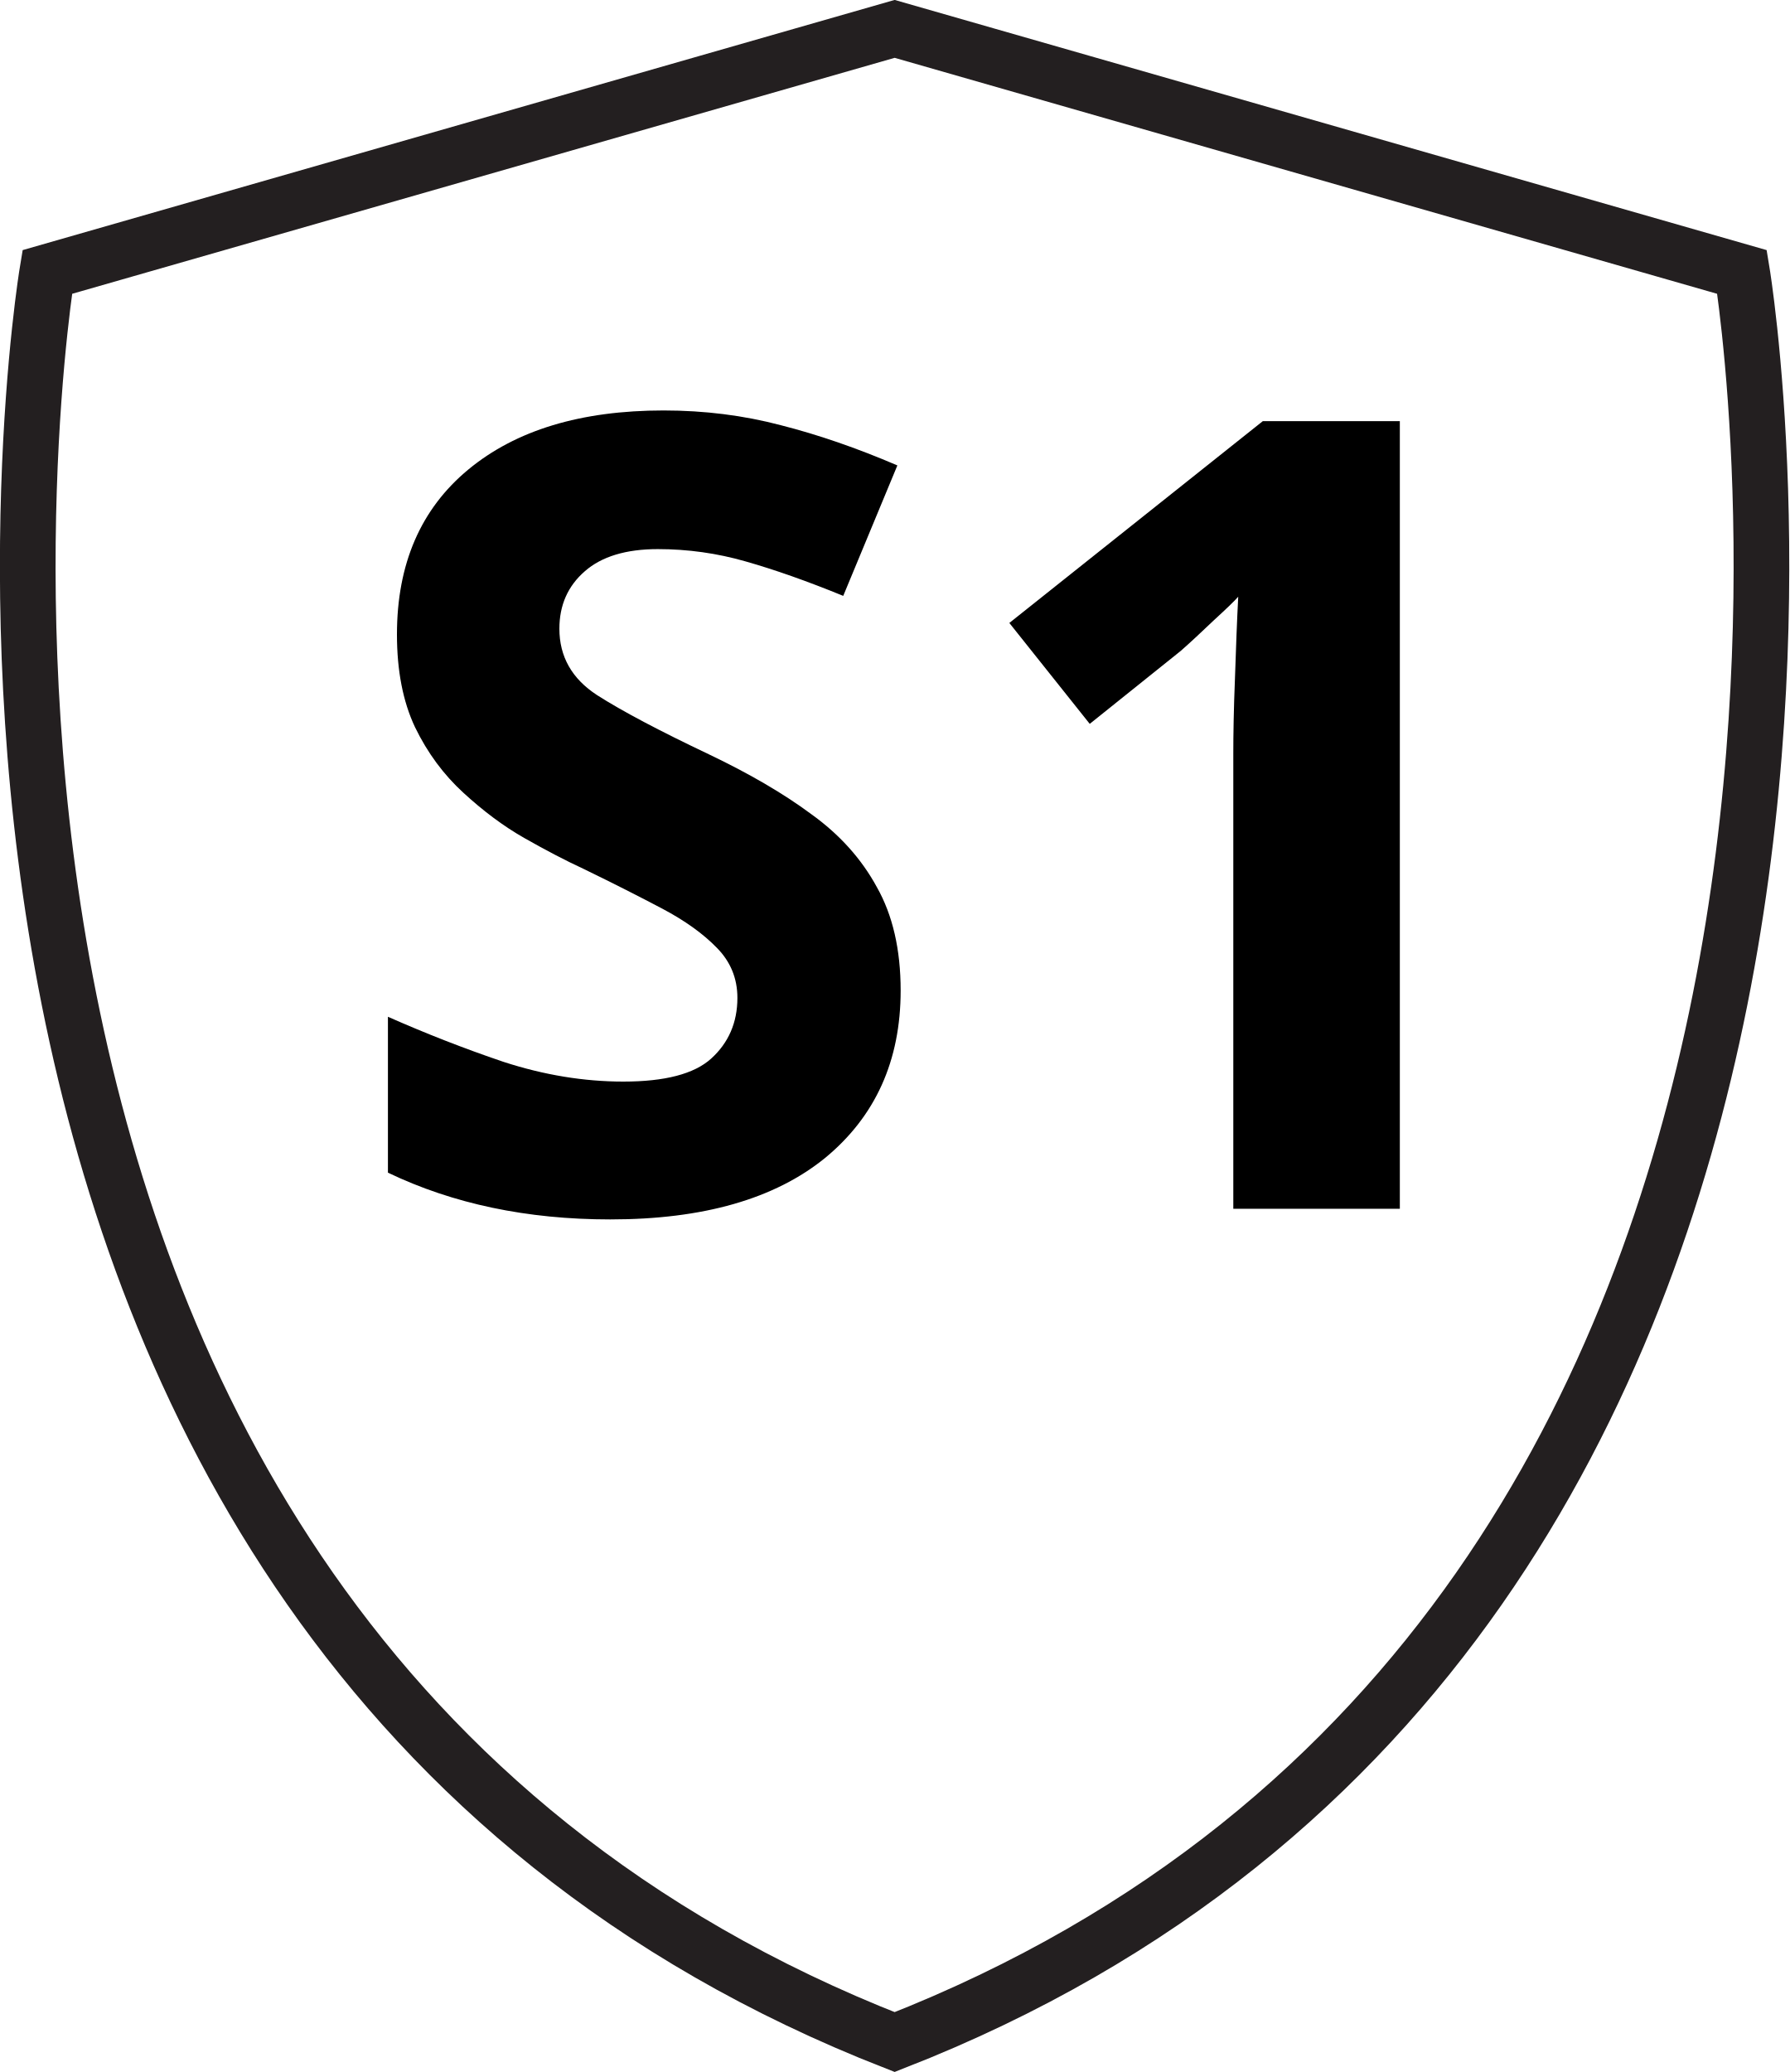
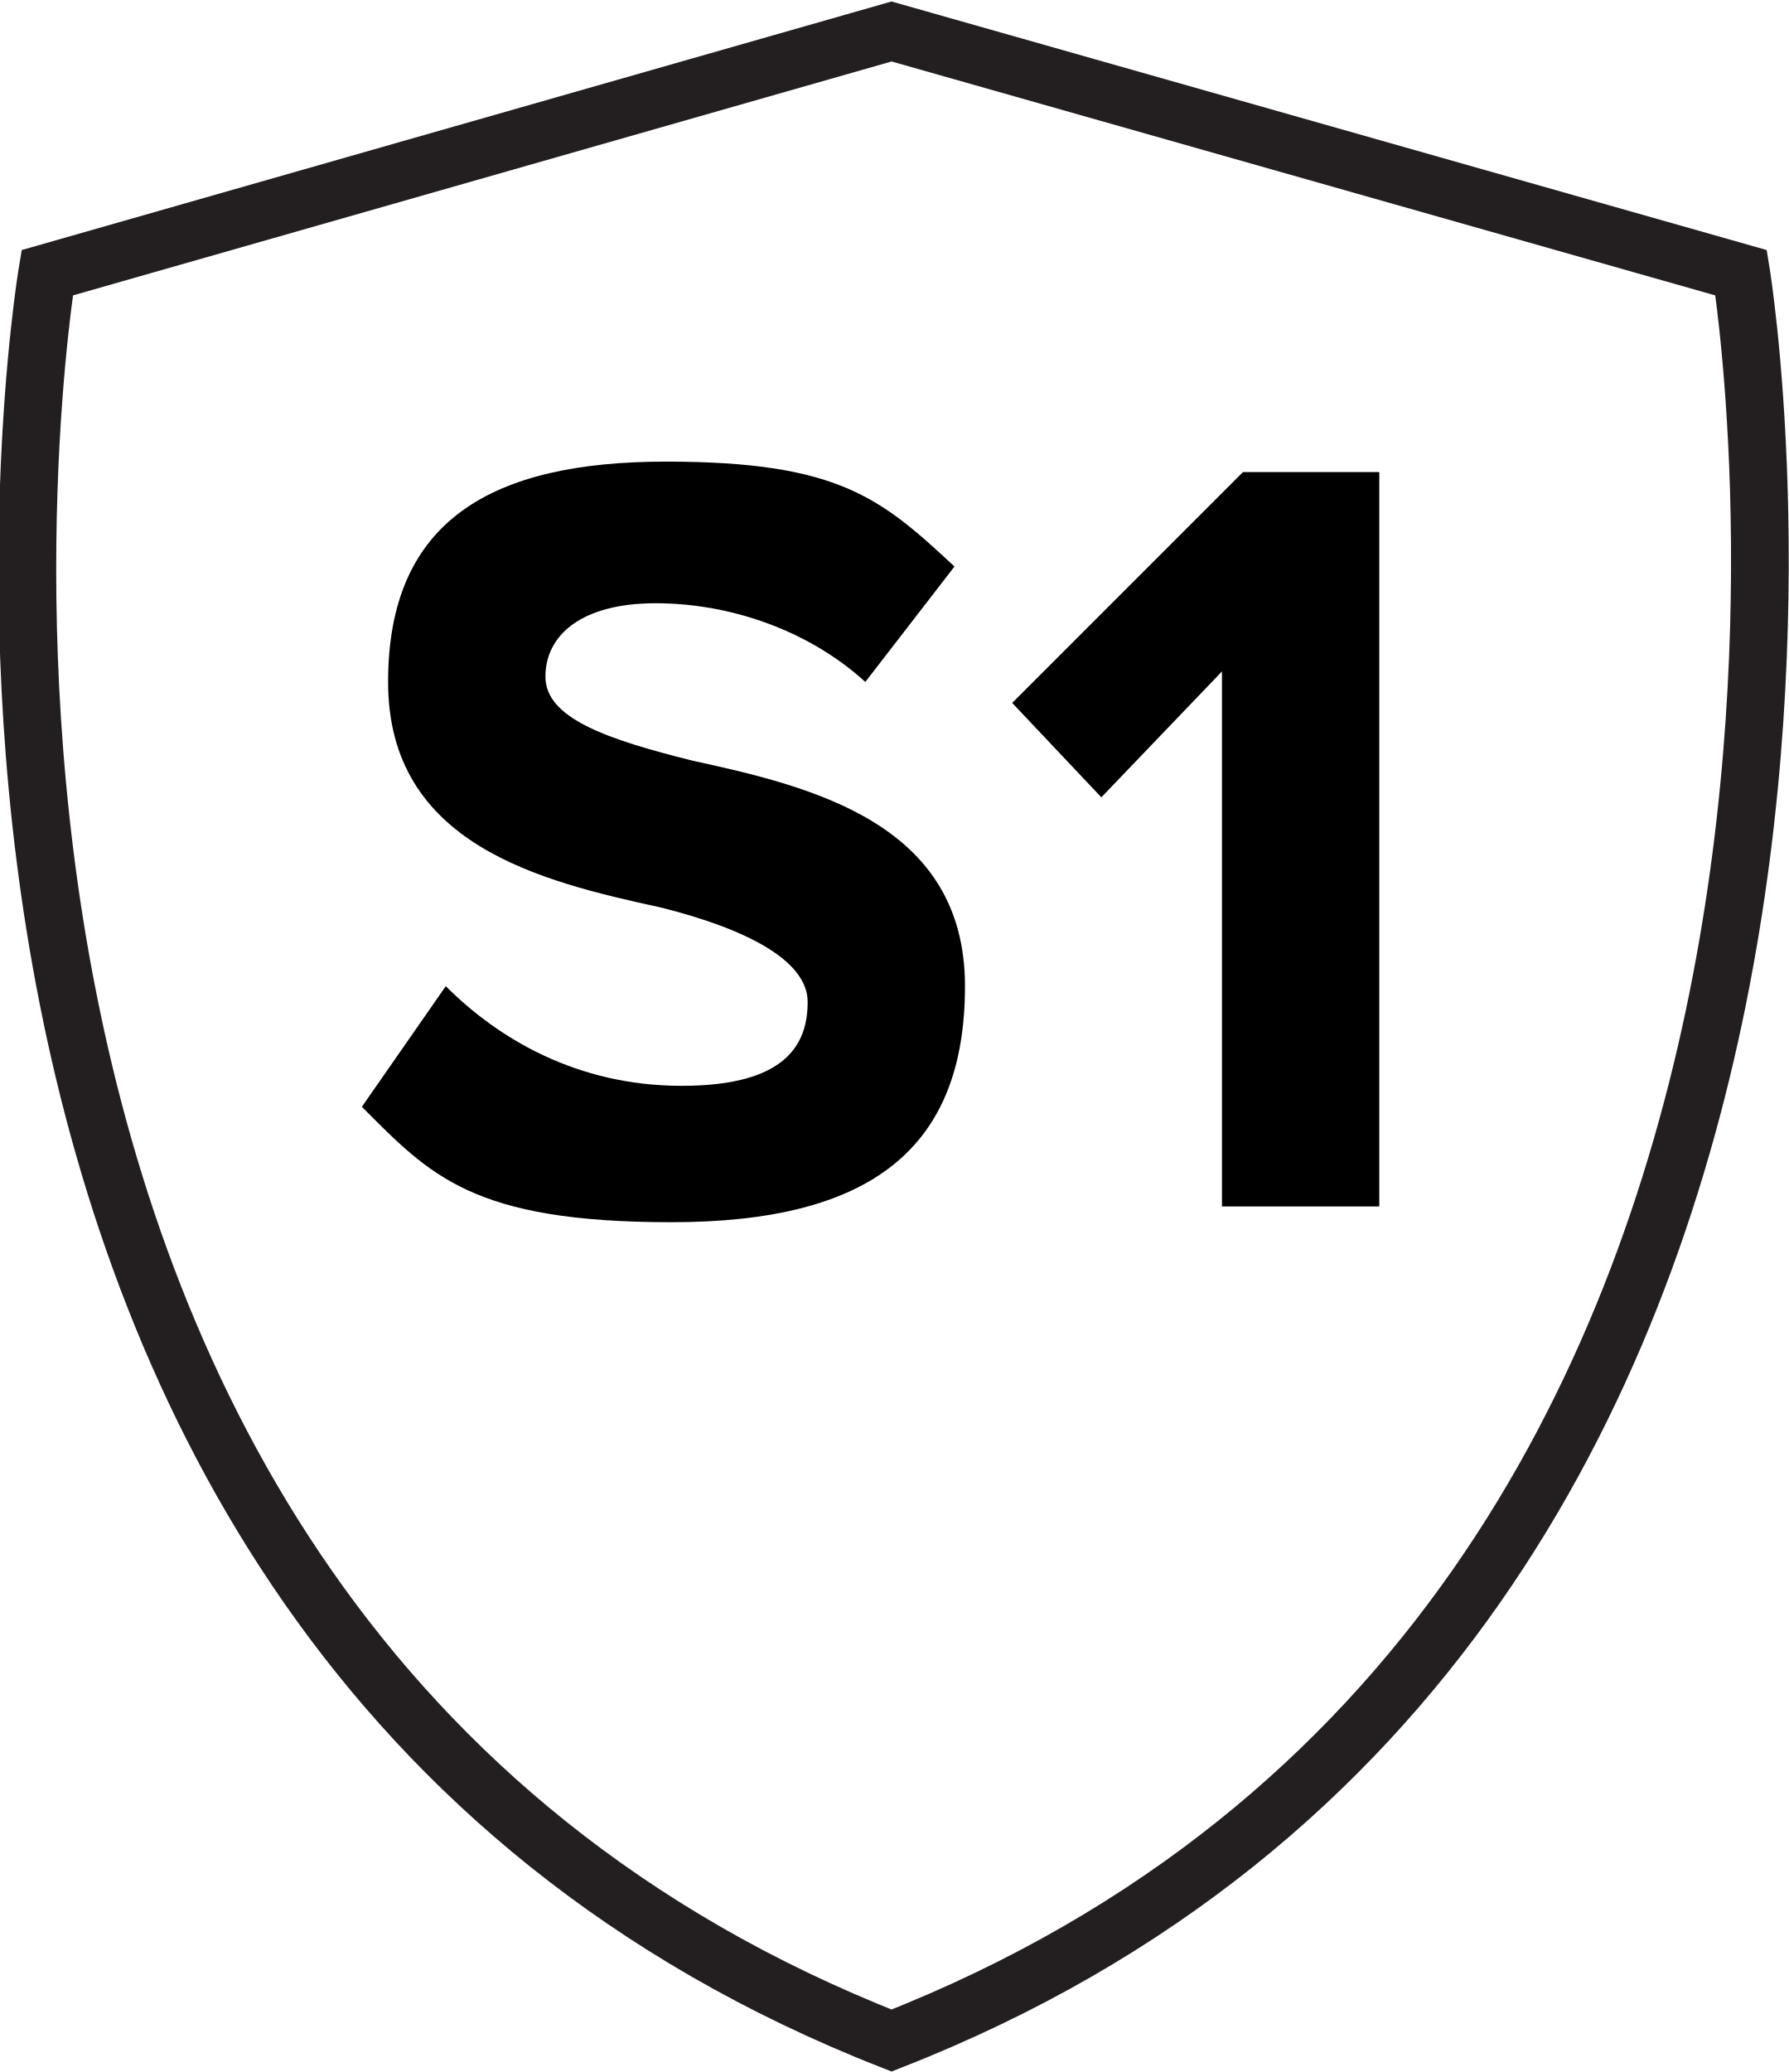
- <svg xmlns="http://www.w3.org/2000/svg" id="Layer_1" data-name="Layer 1" viewBox="0 0 34.08 39.46">
+ <svg xmlns="http://www.w3.org/2000/svg" id="Layer_1" data-name="Layer 1" version="1.1" viewBox="0 0 34.1 39.5">
  <defs>
    <style>
      .cls-1 {
        fill: #000;
-         font-family: ProximaNova-Bold, 'Proxima Nova';
-         font-size: 21px;
-         font-weight: 700;
+         stroke-width: 0px;
      }

      .cls-2 {
+         isolation: isolate;
+       }
+ 
+       .cls-3 {
        fill: none;
        stroke: #231f20;
        stroke-miterlimit: 10;
-         stroke-width: 1.06px;
+         stroke-width: 1.1px;
      }
    </style>
  </defs>
-   <text class="cls-1" transform="translate(6.42 23.02)">
-     <tspan x="0" y="0">S1</tspan>
-   </text>
-   <path class="cls-2" d="M33.18,5.18L17.04.55.9,5.18S-3.37,30.91,17.04,38.89C37.44,30.91,33.18,5.18,33.18,5.18Z" />
+   <g class="cls-2">
+     <g class="cls-2">
+       <path class="cls-1" d="M8.5,18.8c1,1,2.5,1.9,4.5,1.9s2.4-.8,2.4-1.6-1.2-1.4-2.8-1.8c-2.3-.5-5.2-1.2-5.2-4.3s2-4.2,5.3-4.2,4.1.7,5.5,2l-1.7,2.2c-1.1-1-2.6-1.5-4-1.5s-2.1.6-2.1,1.4,1.2,1.2,2.8,1.6c2.3.5,5.2,1.2,5.2,4.3s-1.8,4.5-5.6,4.5-4.6-.9-5.9-2.2l1.6-2.3Z" />
+       <path class="cls-1" d="M23.3,23v-10.2l-2.3,2.4-1.7-1.8,4.4-4.4h2.6v14h-3Z" />
+     </g>
+   </g>
+   <path class="cls-3" d="M33.2,5.2L17,.6.9,5.2S-3.4,30.9,17,38.9C37.4,30.9,33.2,5.2,33.2,5.2Z" />
</svg>
